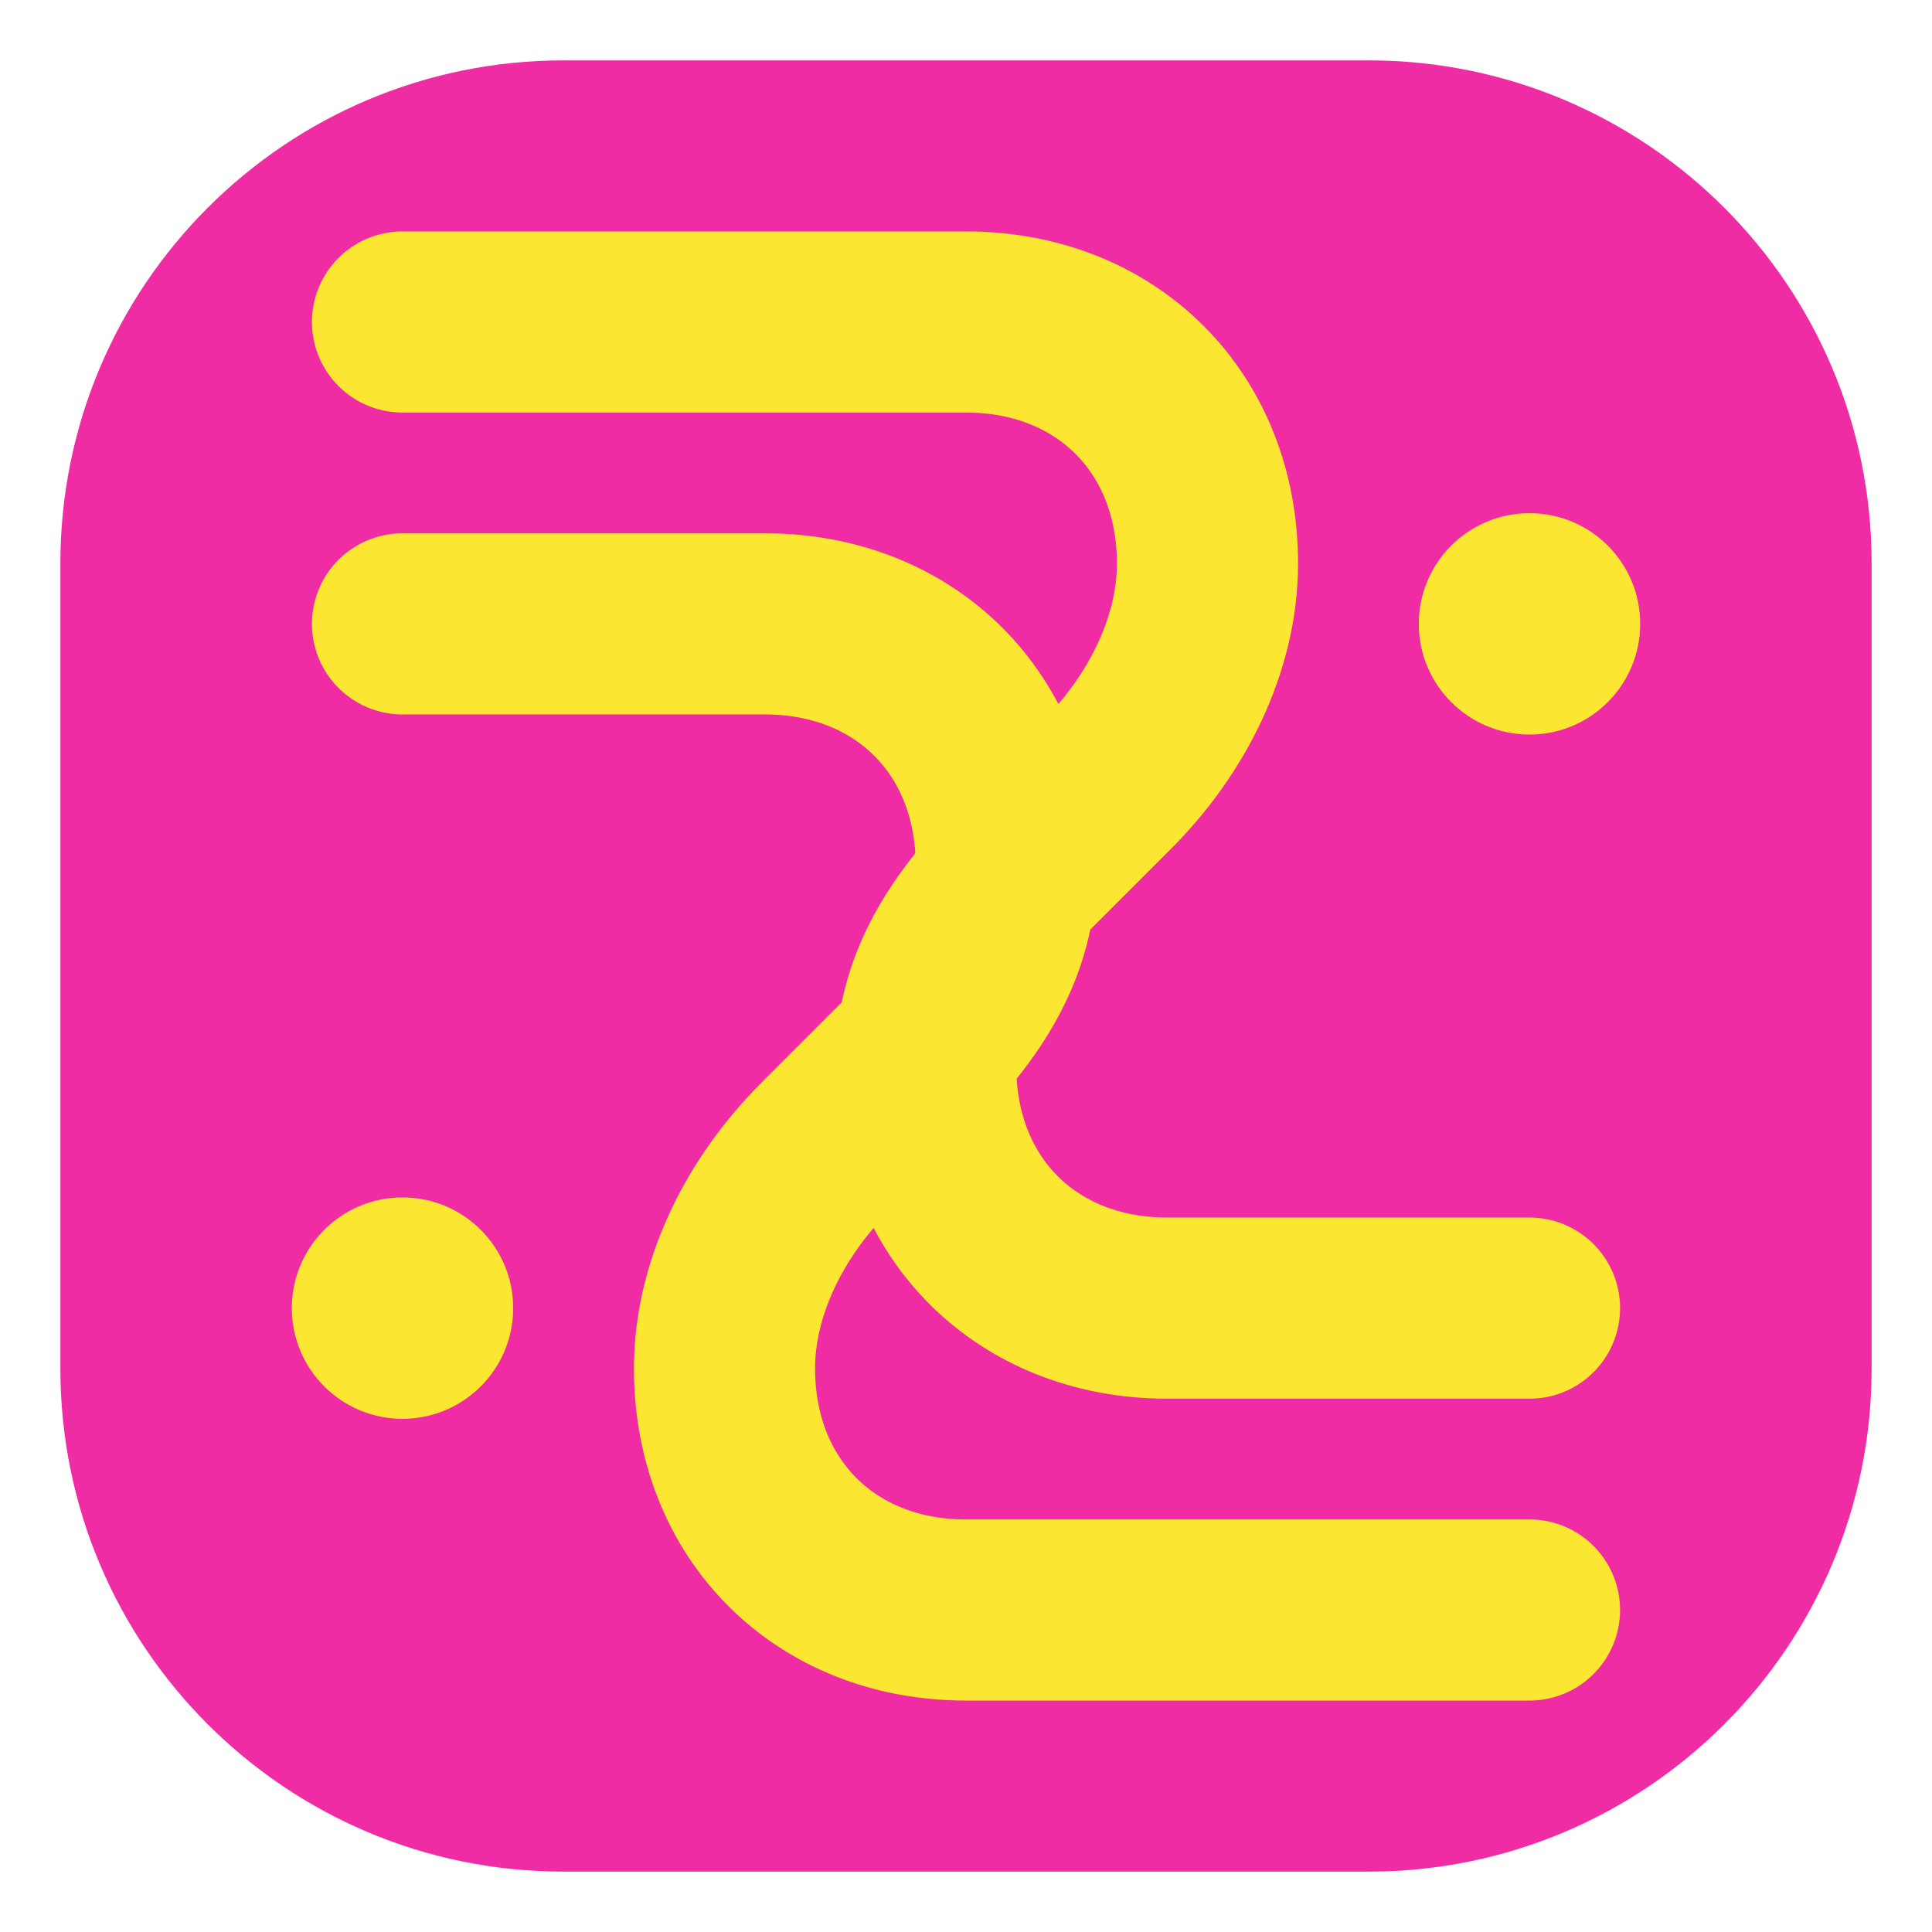
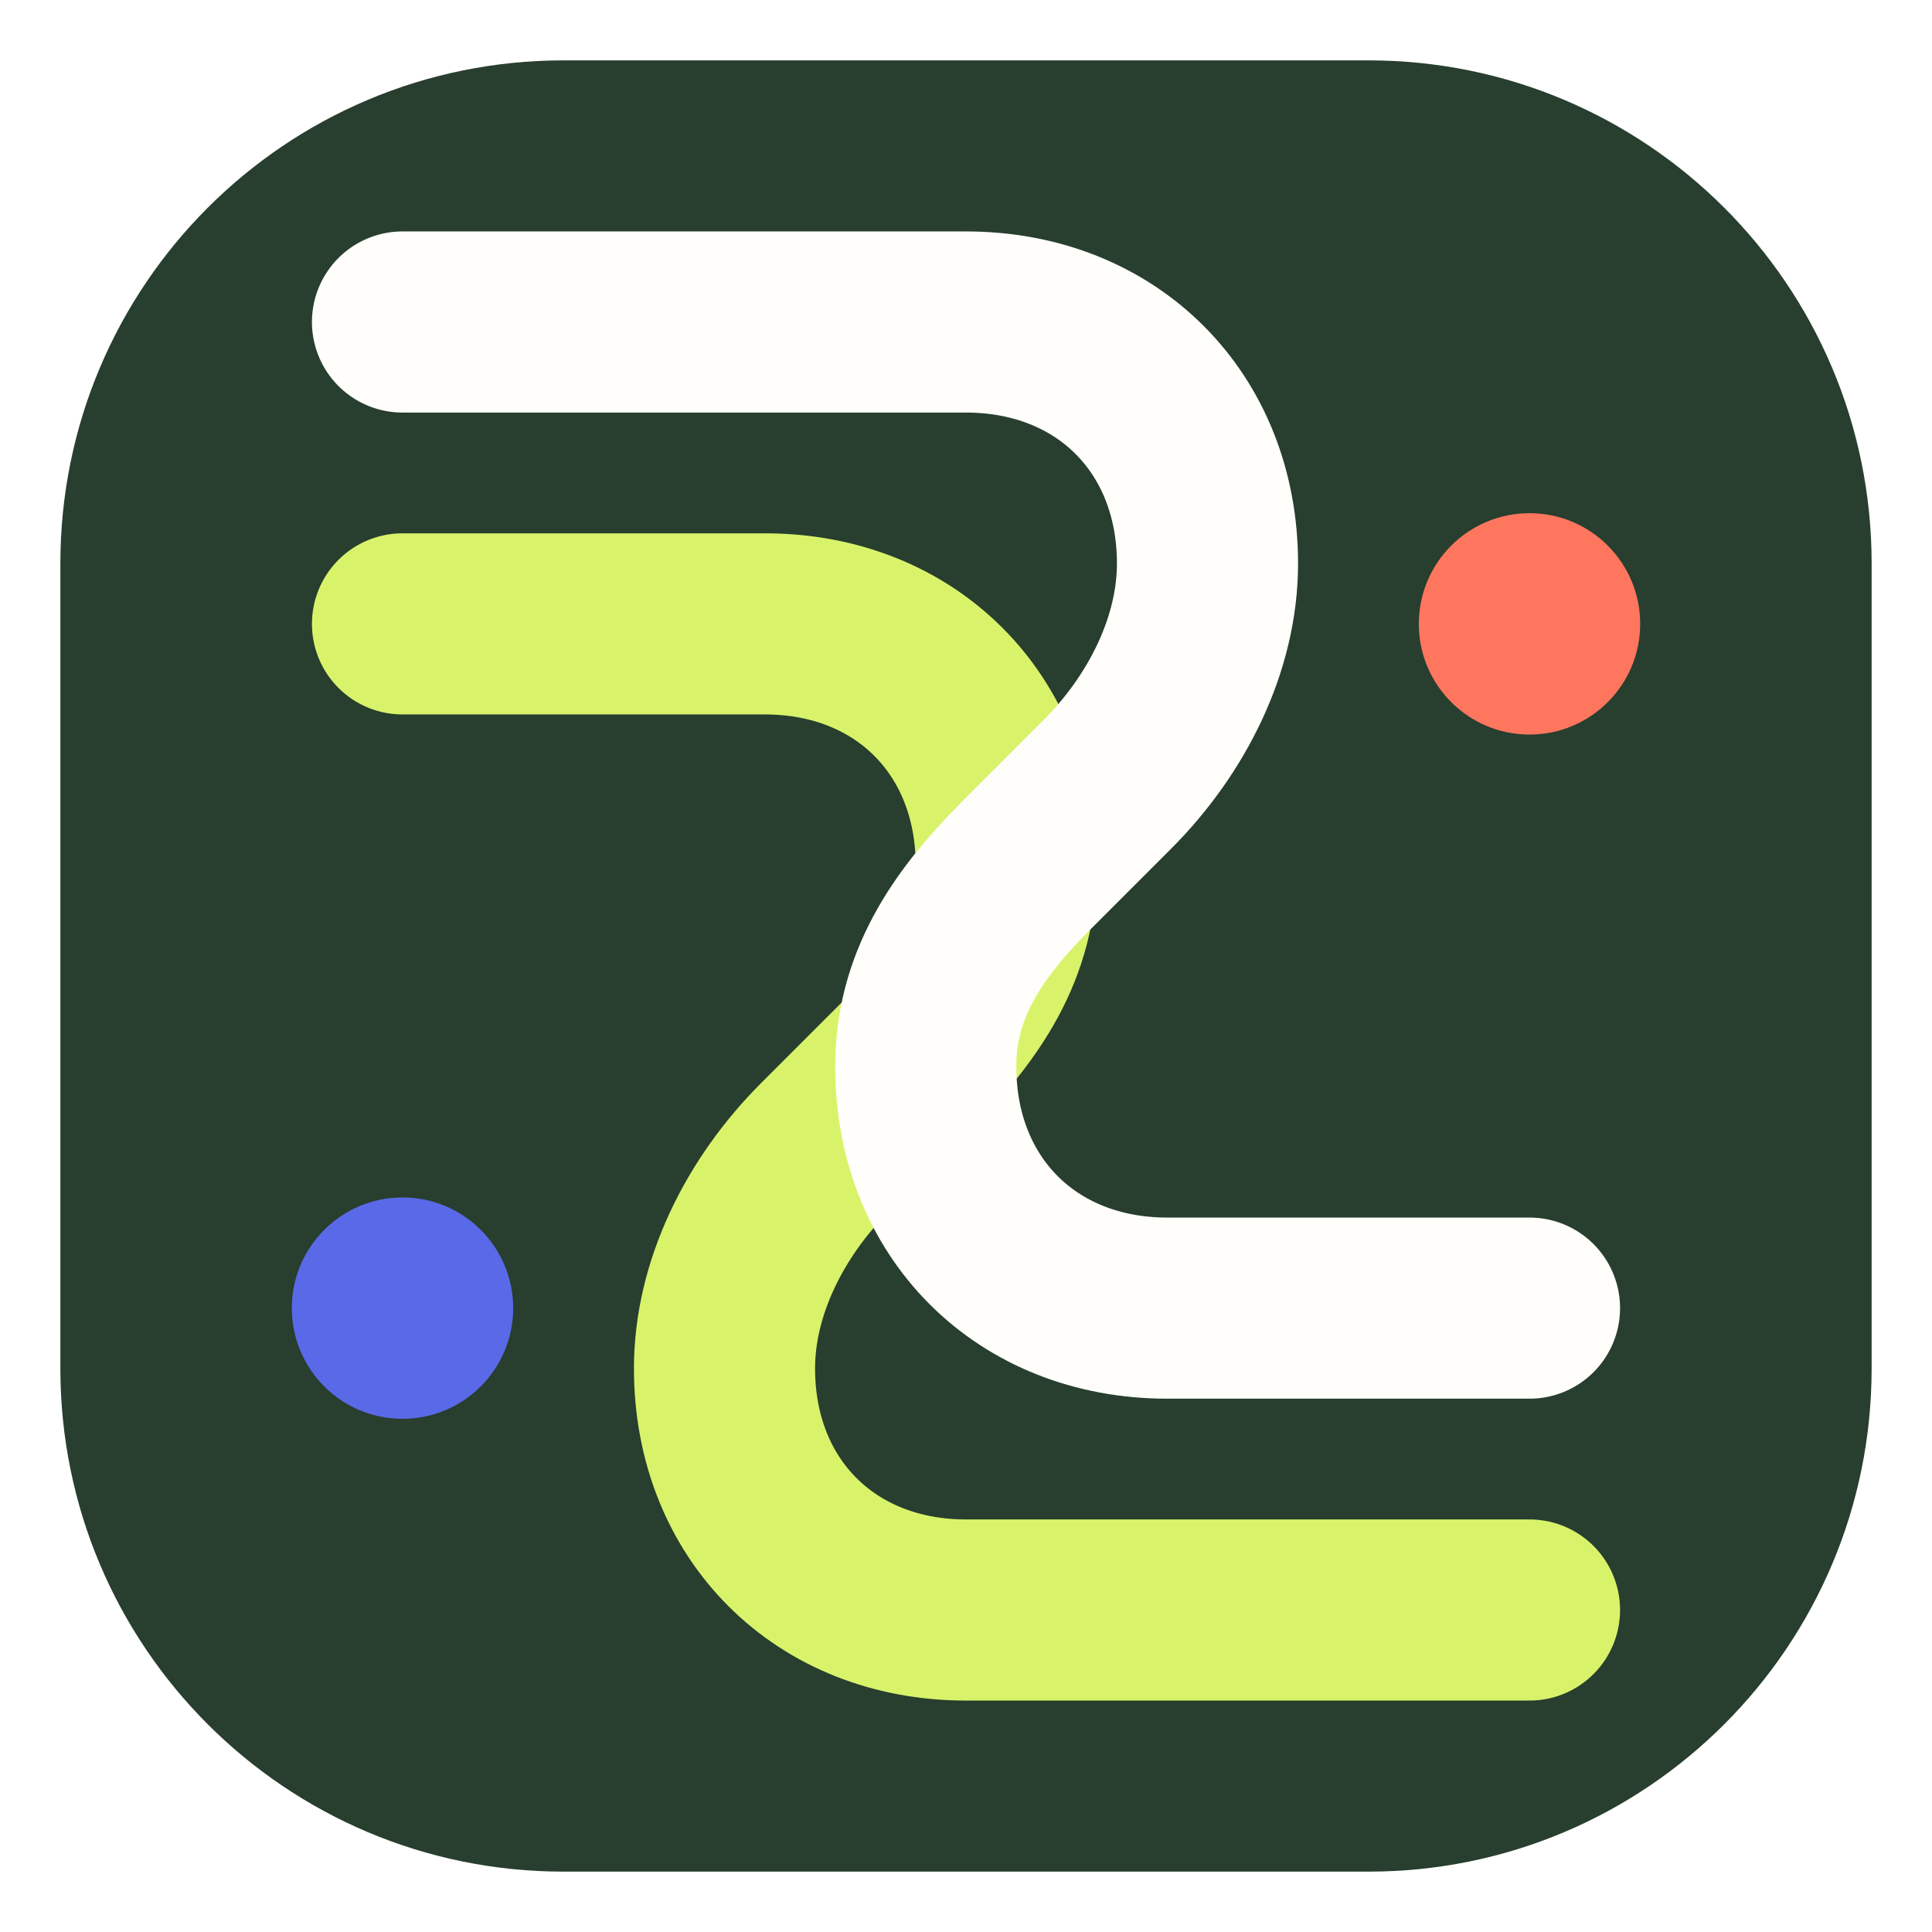
<svg xmlns="http://www.w3.org/2000/svg" viewBox="0 0 96 96" role="img" aria-labelledby="title">
-   <rect x="3" y="3" width="90" height="90" rx="25" fill="#f02ca5" />
-   <path d="M20 31h18c7 0 12 5 12 12 0 4-2 7-5 10l-4 4c-3 3-5 7-5 11 0 7 5 12 12 12h28 M76 65H58c-7 0-12-5-12-12 0-4 2-7 5-10l4-4c3-3 5-7 5-11 0-7-5-12-12-12H20" fill="none" stroke="#fbe731" stroke-width="9" stroke-linecap="round" stroke-linejoin="round" />
-   <circle cx="76" cy="31" r="5.5" fill="#fbe731" />
-   <circle cx="20" cy="65" r="5.5" fill="#fbe731" />
+   <rect x="3" y="3" width="90" height="90" rx="25" fill="#283e2e" />
+   <path d="M20 31h18c7 0 12 5 12 12 0 4-2 7-5 10l-4 4c-3 3-5 7-5 11 0 7 5 12 12 12h28" fill="none" stroke="#d8f36a" stroke-width="9" stroke-linecap="round" stroke-linejoin="round" />
+   <path d="M76 65H58c-7 0-12-5-12-12 0-4 2-7 5-10l4-4c3-3 5-7 5-11 0-7-5-12-12-12H20" fill="none" stroke="#fffefa" stroke-width="9" stroke-linecap="round" stroke-linejoin="round" />
+   <circle cx="76" cy="31" r="5.5" fill="#ff765f" />
+   <circle cx="20" cy="65" r="5.5" fill="#5969e8" />
</svg>
